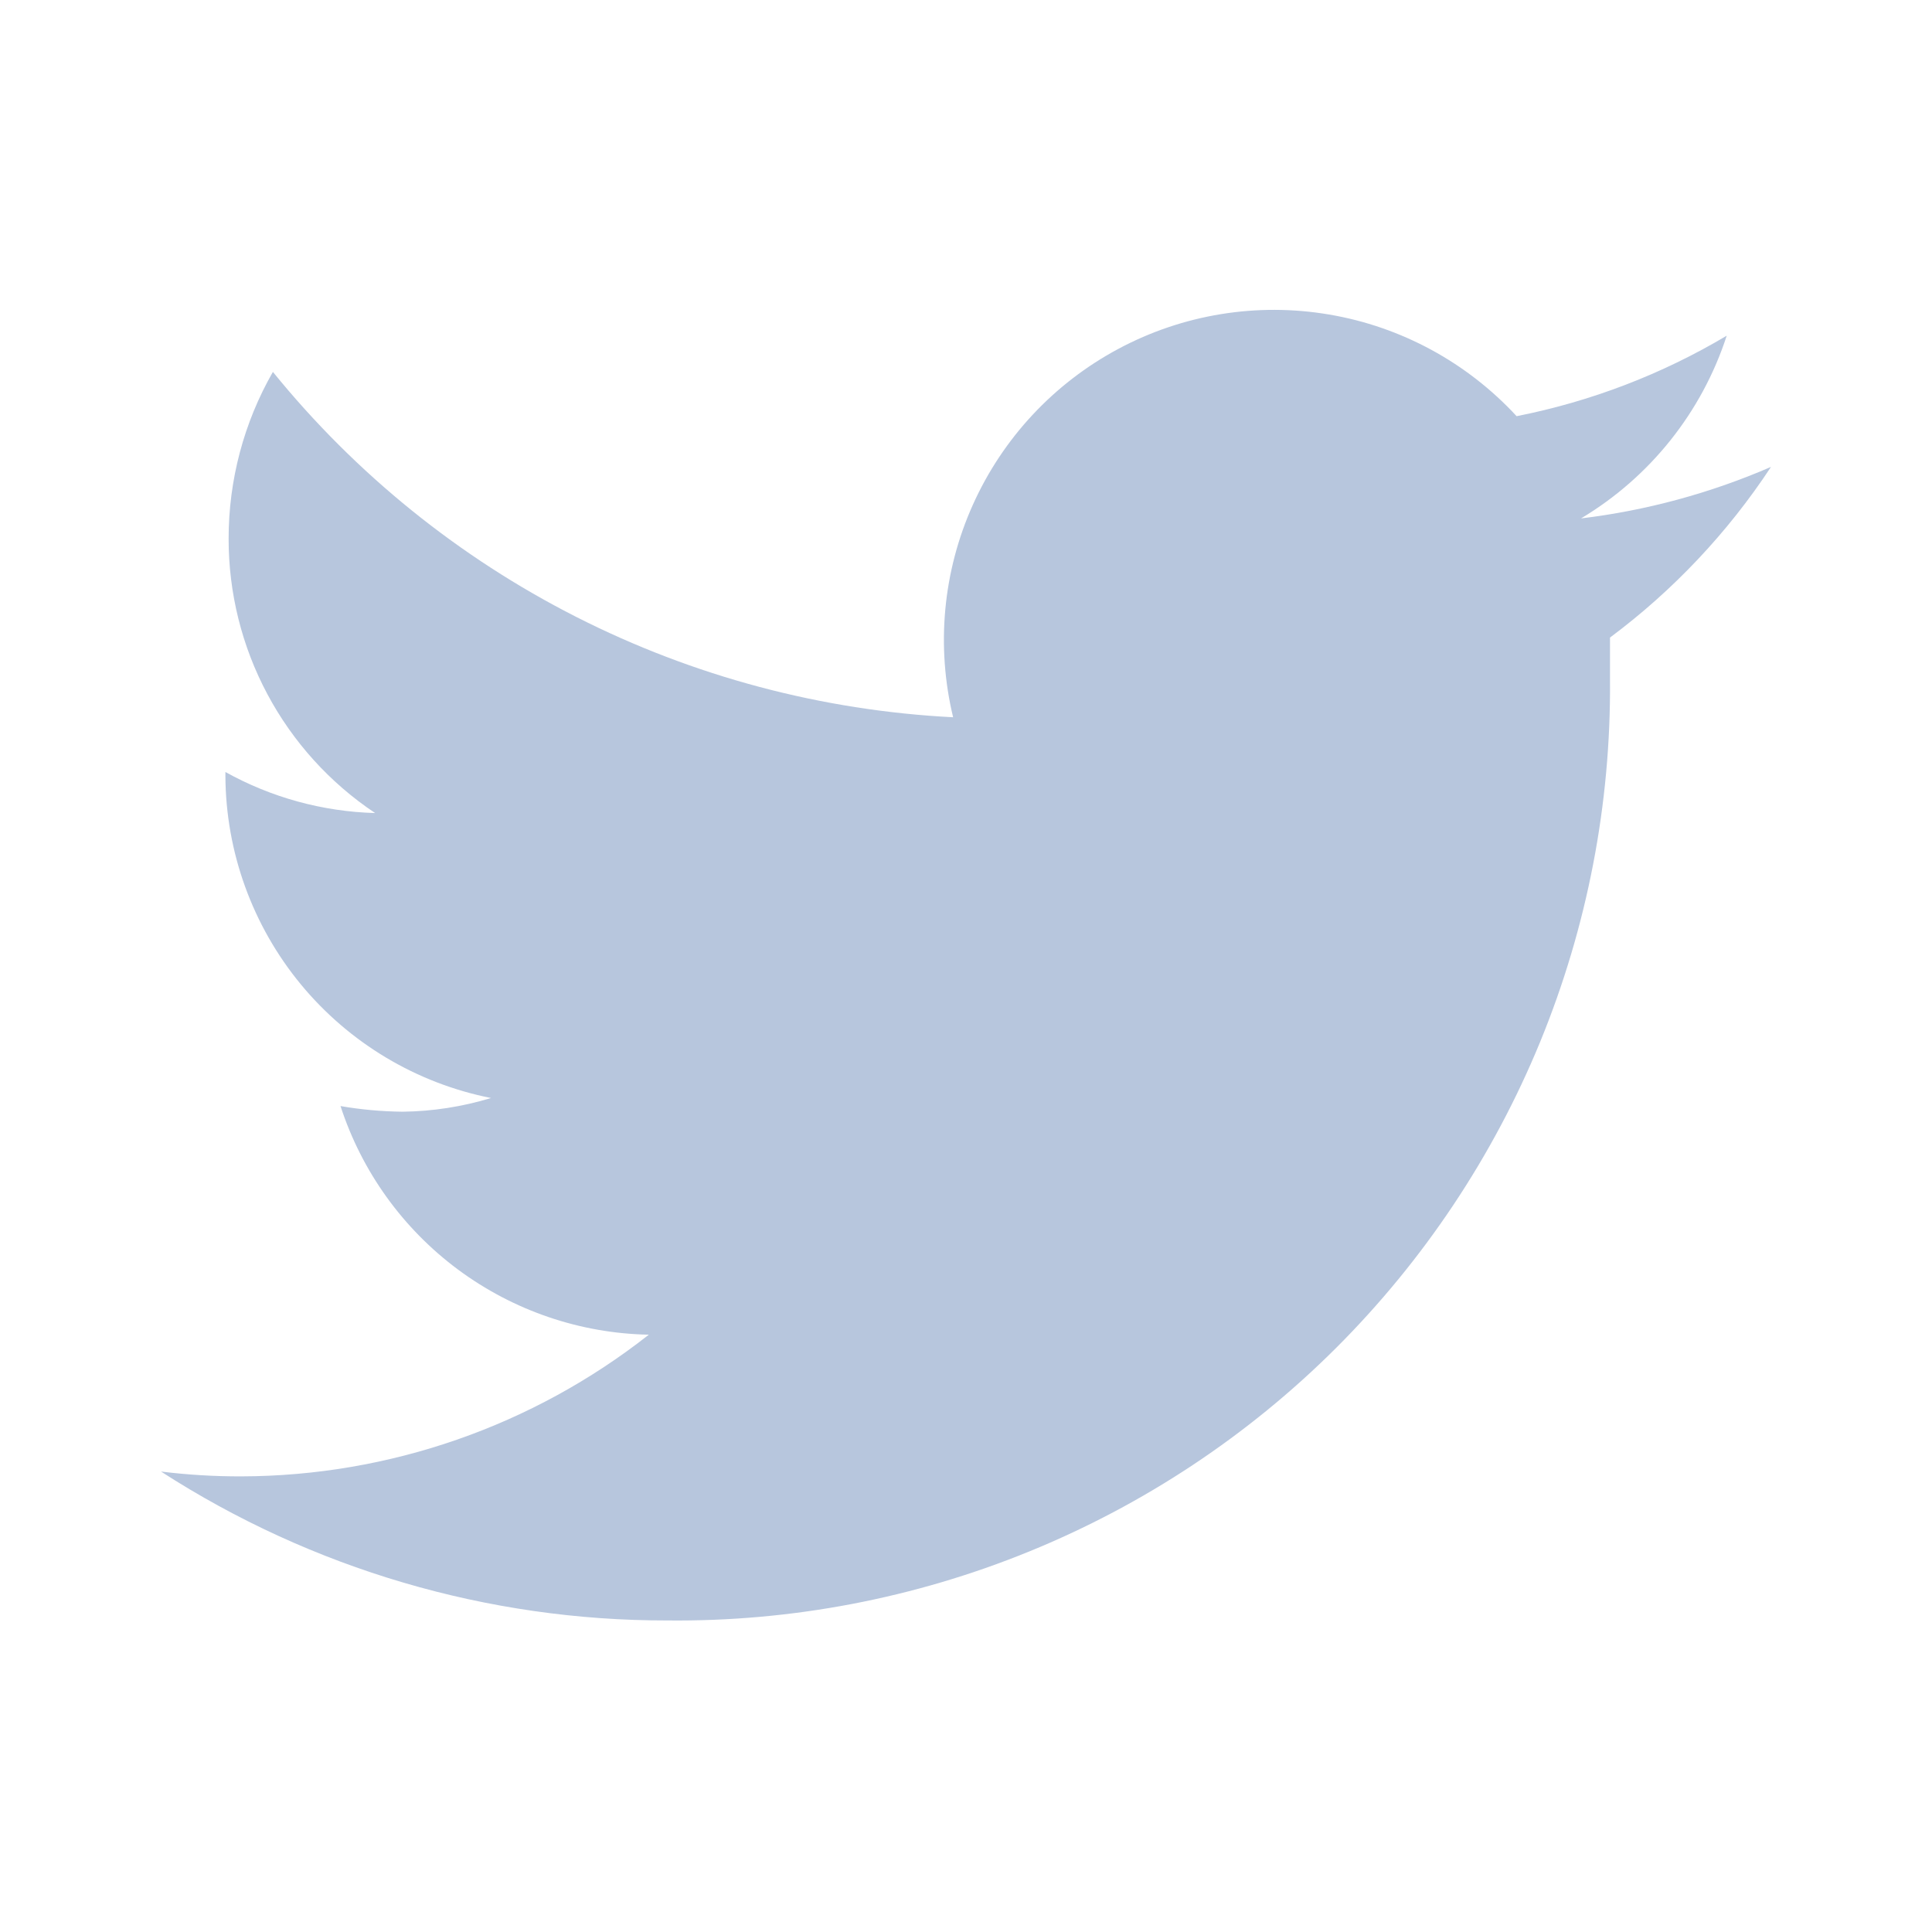
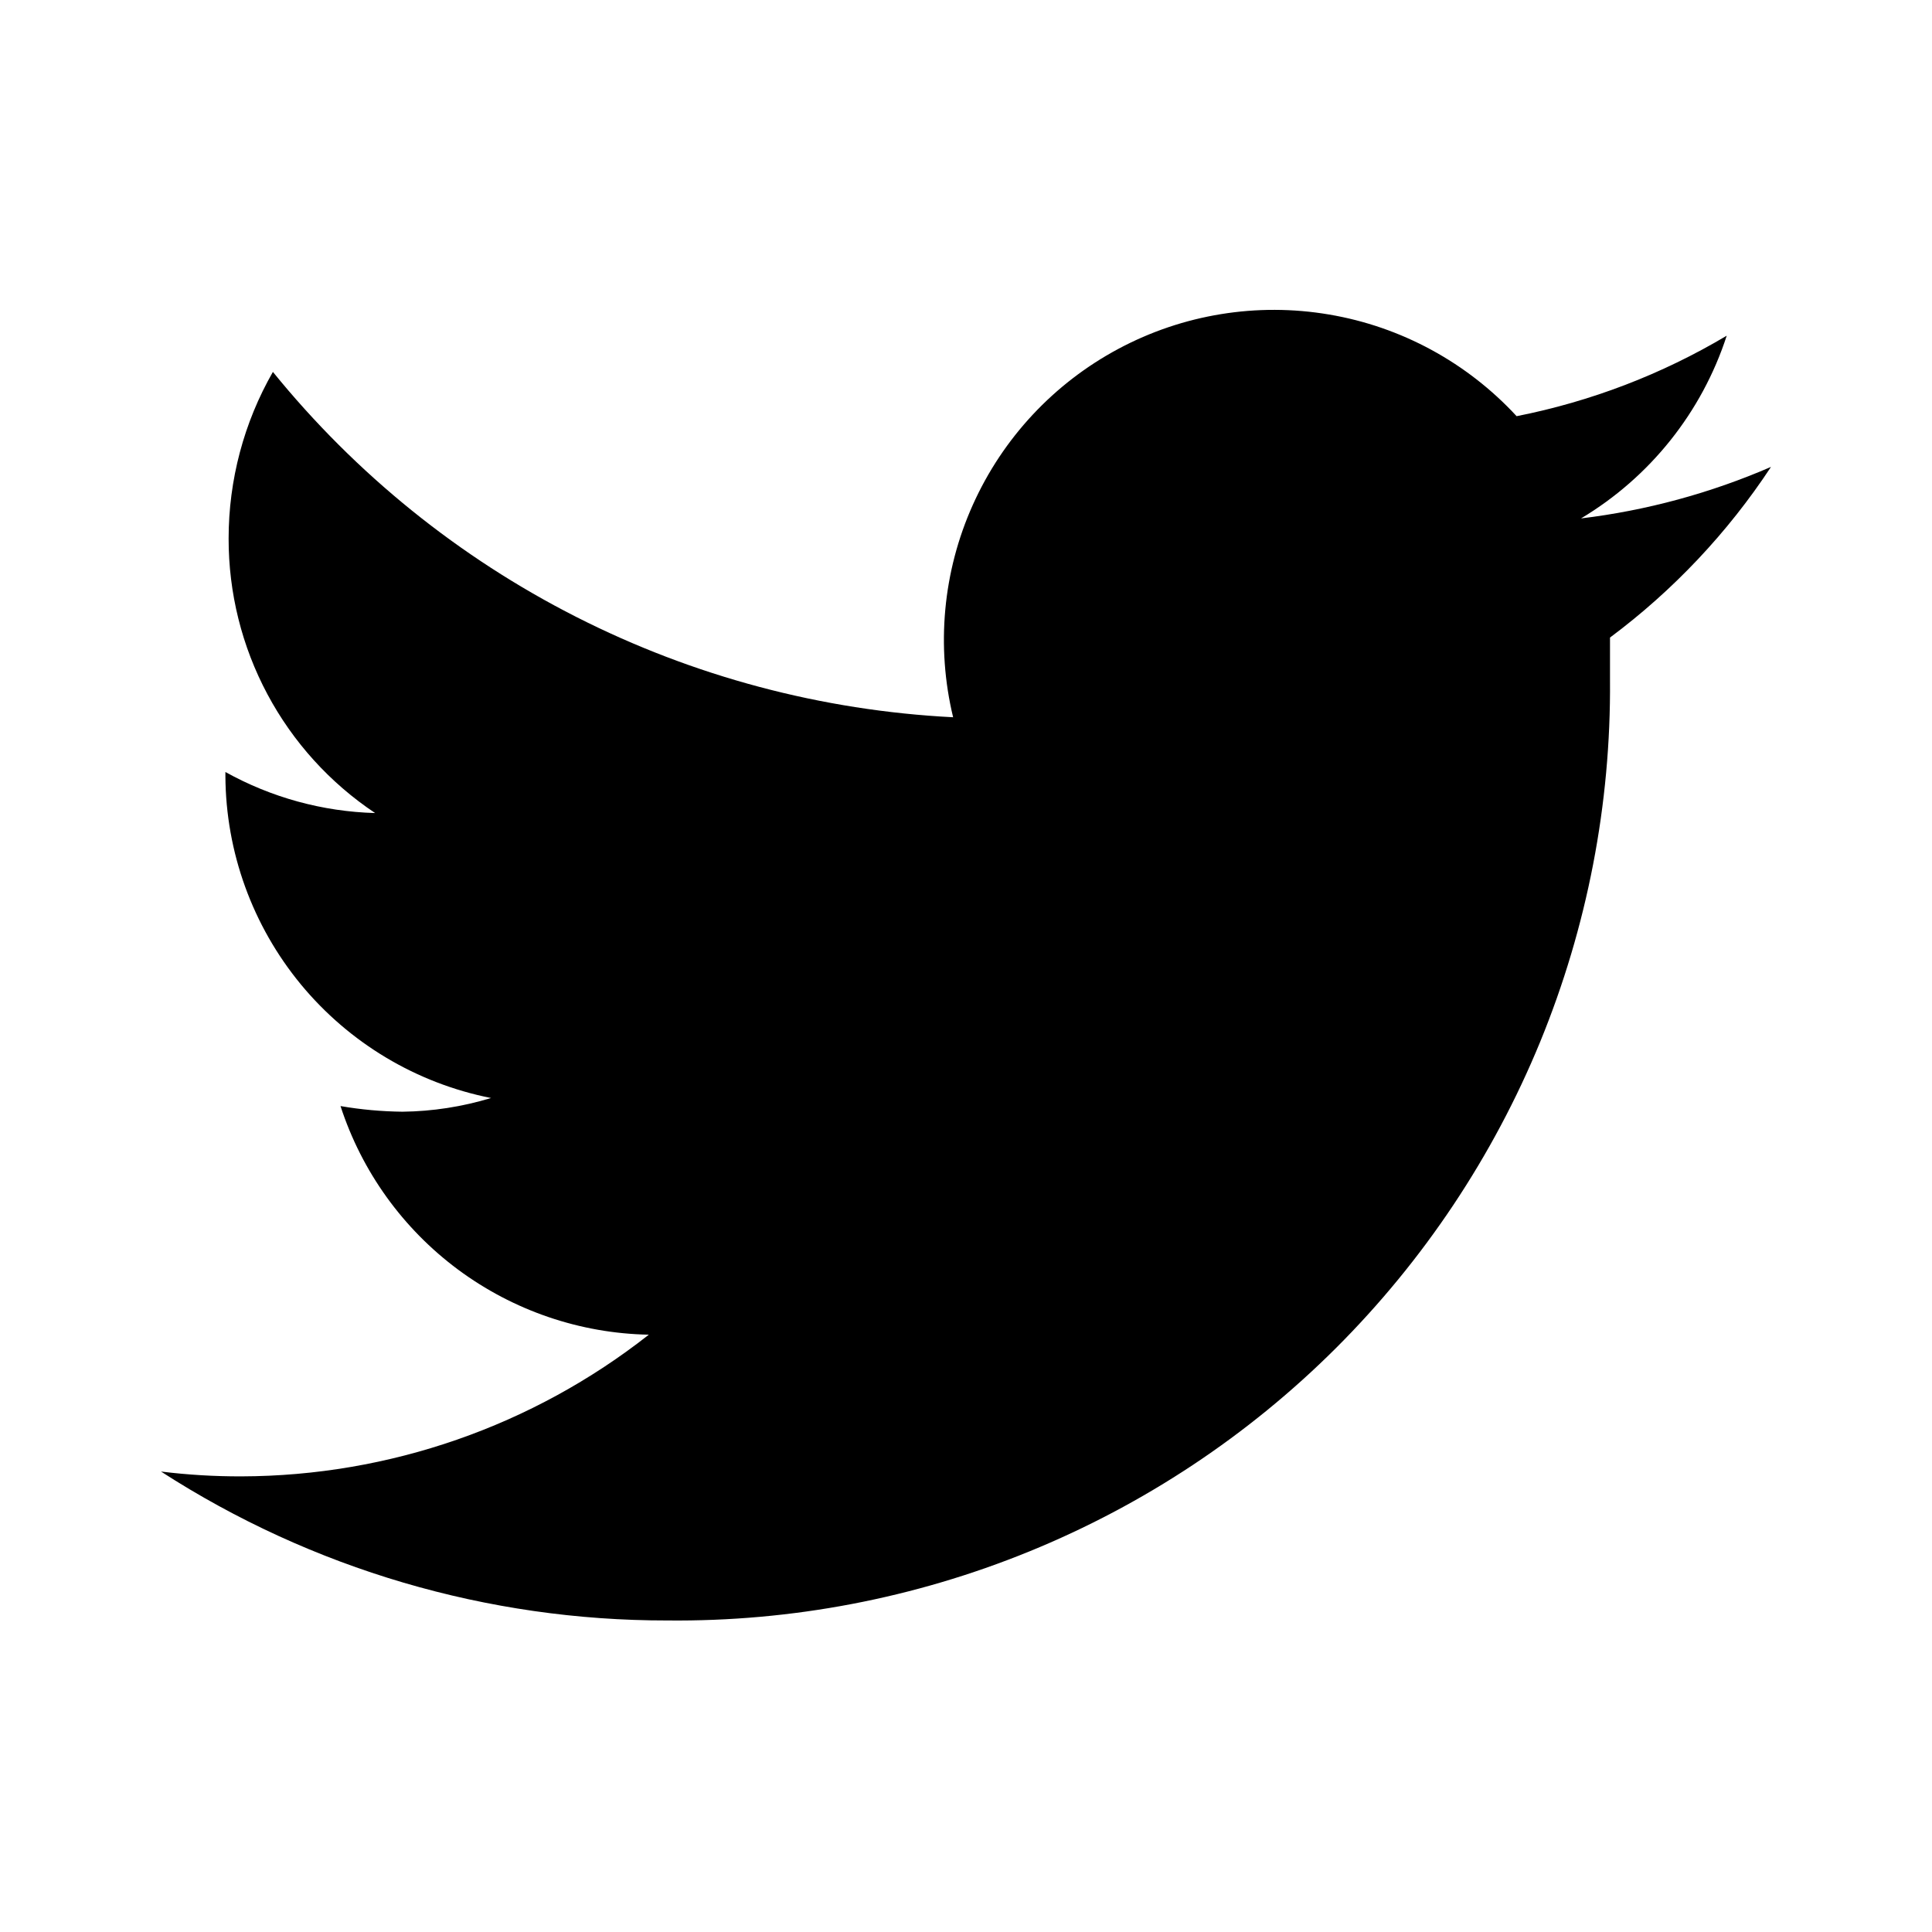
<svg xmlns="http://www.w3.org/2000/svg" width="24" height="24" viewBox="0 0 24 24" fill="none">
-   <path d="M22 5.8C21.248 6.126 20.453 6.342 19.64 6.44C20.498 5.927 21.141 5.121 21.45 4.17C20.644 4.65 19.761 4.988 18.84 5.17C18.224 4.503 17.405 4.058 16.51 3.907C15.615 3.755 14.694 3.905 13.894 4.333C13.093 4.761 12.457 5.442 12.085 6.271C11.713 7.099 11.627 8.027 11.84 8.91C10.209 8.827 8.614 8.403 7.159 7.664C5.703 6.925 4.419 5.888 3.39 4.62C3.029 5.25 2.84 5.964 2.84 6.69C2.839 7.364 3.004 8.029 3.322 8.624C3.639 9.218 4.099 9.726 4.66 10.1C4.008 10.082 3.37 9.907 2.8 9.59V9.64C2.805 10.585 3.136 11.499 3.737 12.228C4.339 12.957 5.173 13.456 6.1 13.64C5.743 13.748 5.373 13.806 5 13.81C4.742 13.807 4.484 13.784 4.23 13.74C4.494 14.553 5.005 15.263 5.691 15.772C6.378 16.281 7.206 16.564 8.06 16.58C6.617 17.715 4.836 18.335 3 18.34C2.666 18.341 2.332 18.321 2 18.28C3.874 19.49 6.059 20.133 8.29 20.13C9.83 20.146 11.357 19.855 12.783 19.274C14.209 18.693 15.505 17.834 16.595 16.747C17.685 15.659 18.548 14.365 19.133 12.941C19.717 11.516 20.012 9.99 20 8.45C20 8.28 20 8.1 20 7.92C20.785 7.335 21.462 6.617 22 5.8Z" fill="#B7C6DD" />
+   <path d="M22 5.8C21.248 6.126 20.453 6.342 19.64 6.44C20.498 5.927 21.141 5.121 21.45 4.17C20.644 4.65 19.761 4.988 18.84 5.17C18.224 4.503 17.405 4.058 16.51 3.907C15.615 3.755 14.694 3.905 13.894 4.333C13.093 4.761 12.457 5.442 12.085 6.271C11.713 7.099 11.627 8.027 11.84 8.91C10.209 8.827 8.614 8.403 7.159 7.664C5.703 6.925 4.419 5.888 3.39 4.62C3.029 5.25 2.84 5.964 2.84 6.69C2.839 7.364 3.004 8.029 3.322 8.624C3.639 9.218 4.099 9.726 4.66 10.1C4.008 10.082 3.37 9.907 2.8 9.59V9.64C2.805 10.585 3.136 11.499 3.737 12.228C4.339 12.957 5.173 13.456 6.1 13.64C5.743 13.748 5.373 13.806 5 13.81C4.742 13.807 4.484 13.784 4.23 13.74C4.494 14.553 5.005 15.263 5.691 15.772C6.378 16.281 7.206 16.564 8.06 16.58C6.617 17.715 4.836 18.335 3 18.34C2.666 18.341 2.332 18.321 2 18.28C3.874 19.49 6.059 20.133 8.29 20.13C9.83 20.146 11.357 19.855 12.783 19.274C14.209 18.693 15.505 17.834 16.595 16.747C17.685 15.659 18.548 14.365 19.133 12.941C19.717 11.516 20.012 9.99 20 8.45C20 8.28 20 8.1 20 7.92C20.785 7.335 21.462 6.617 22 5.8Z" fill="currentColor" />
</svg>
